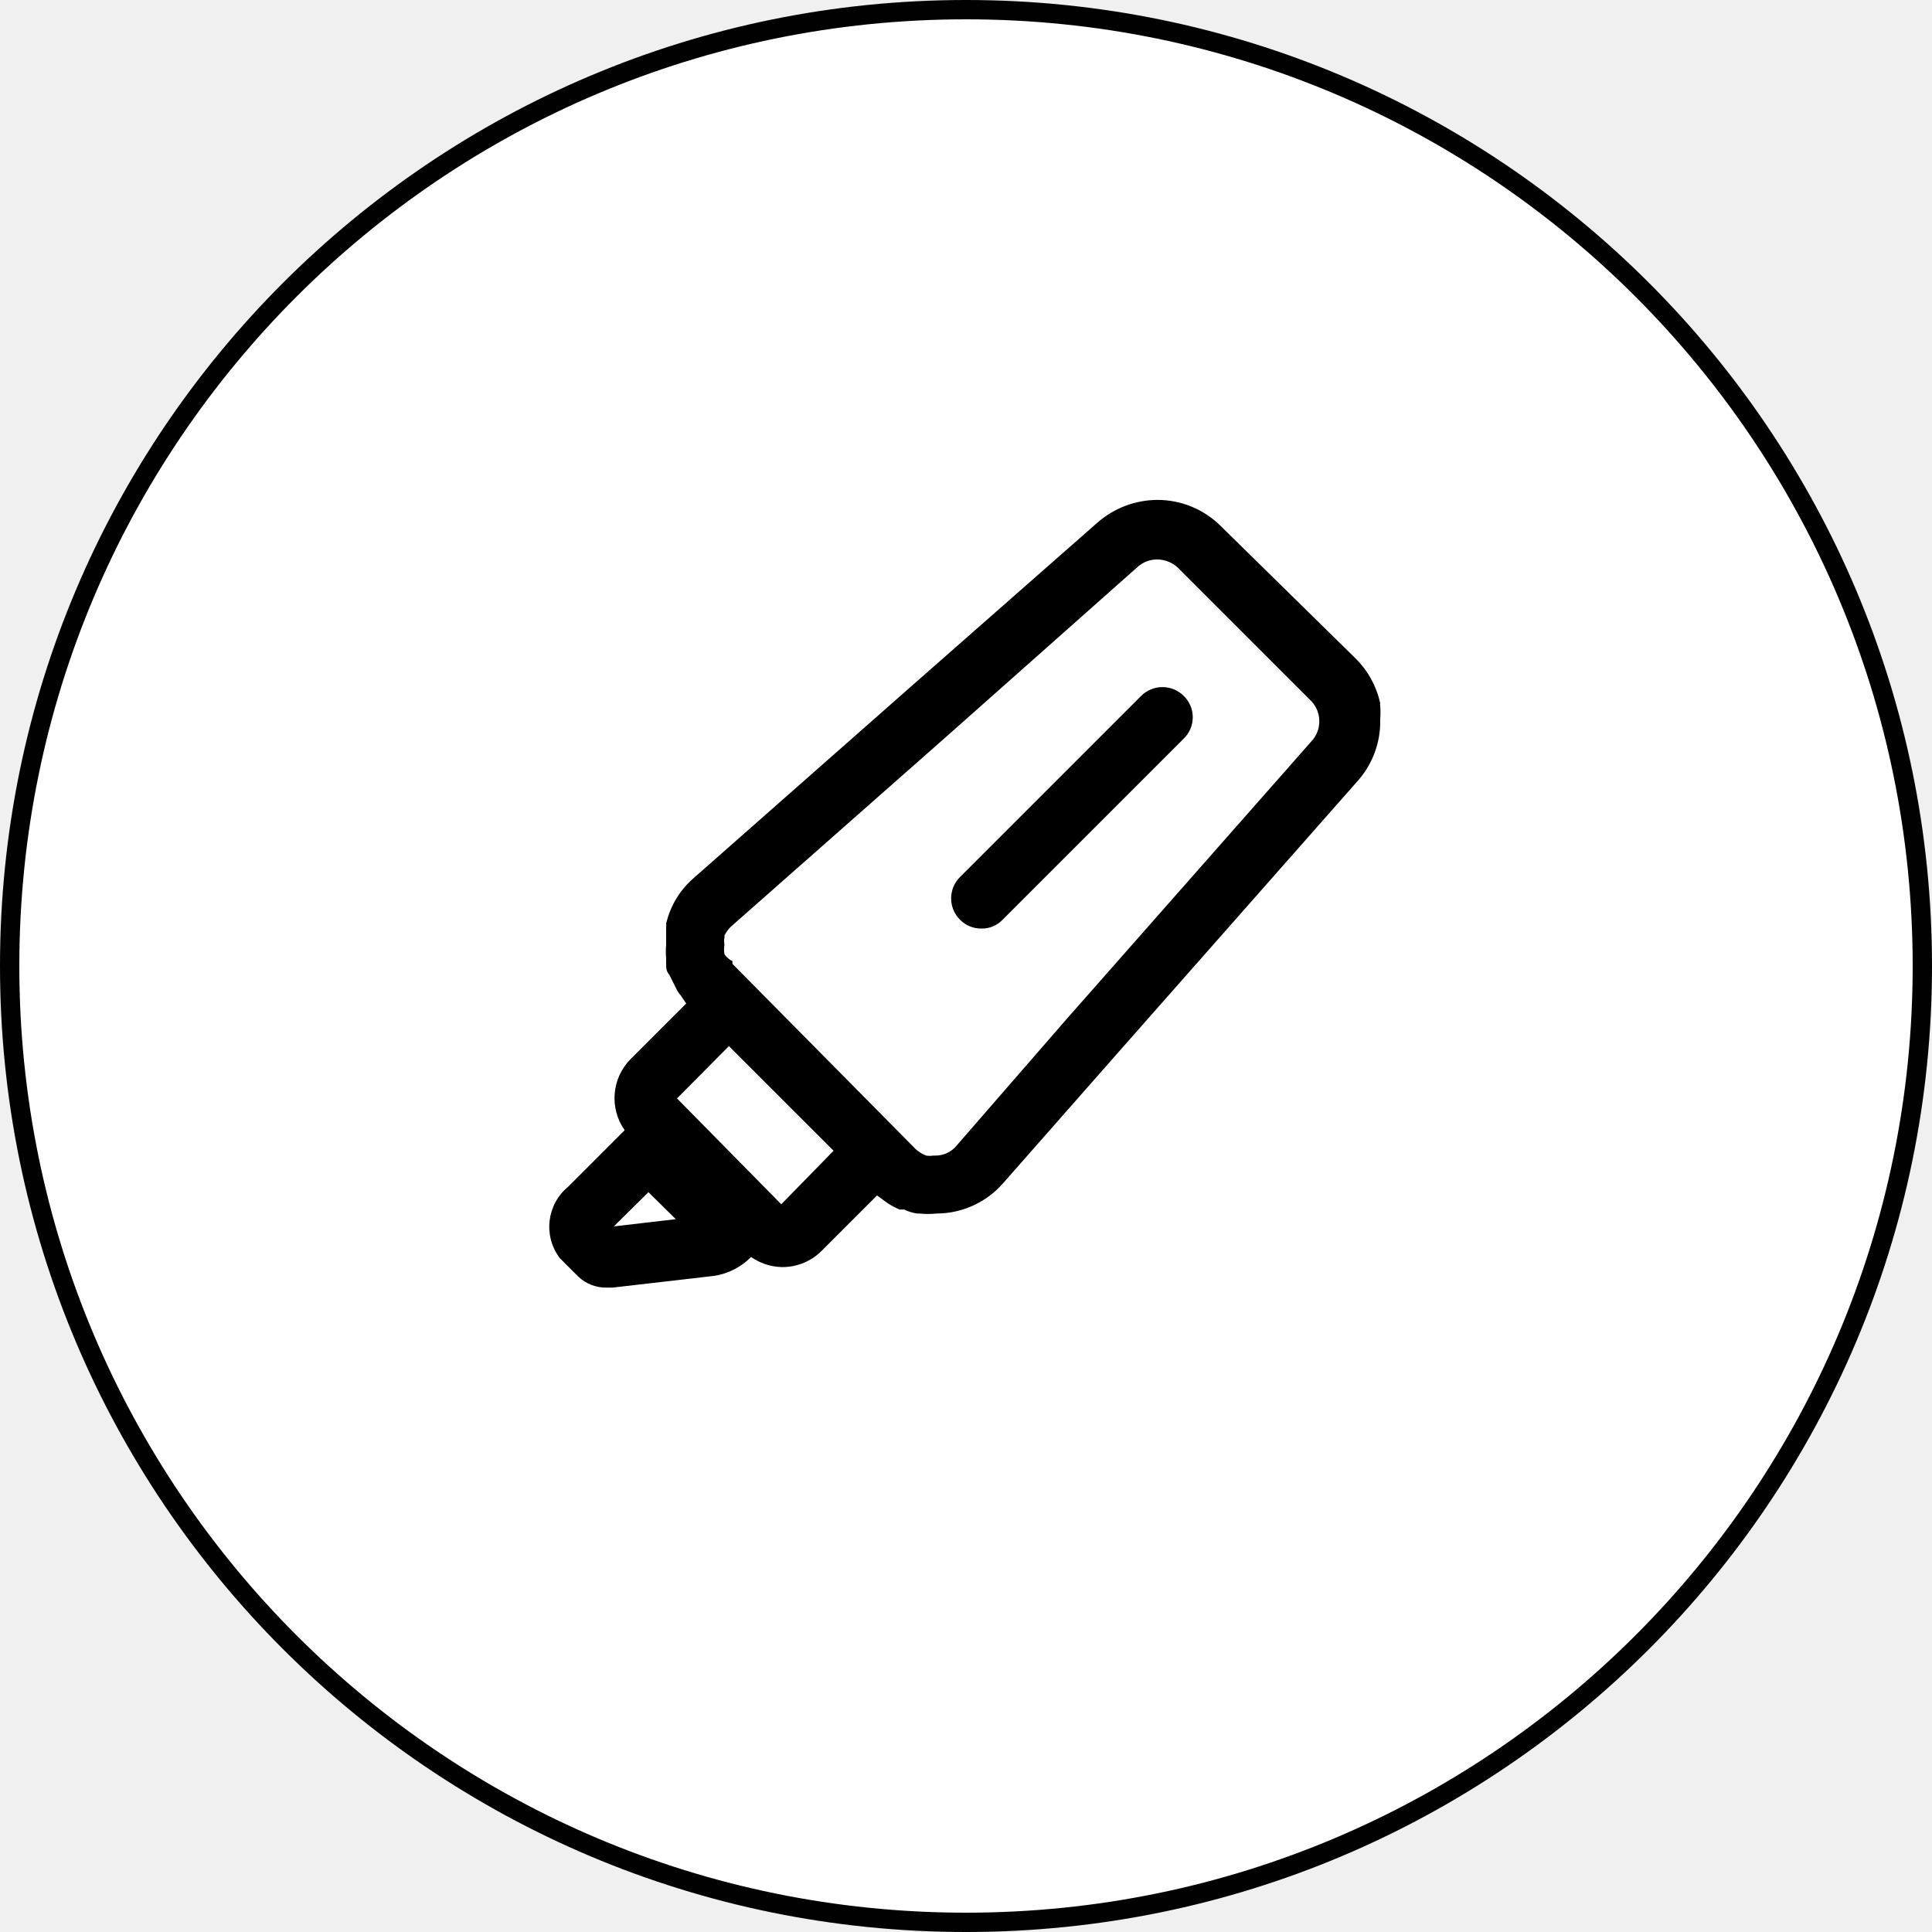
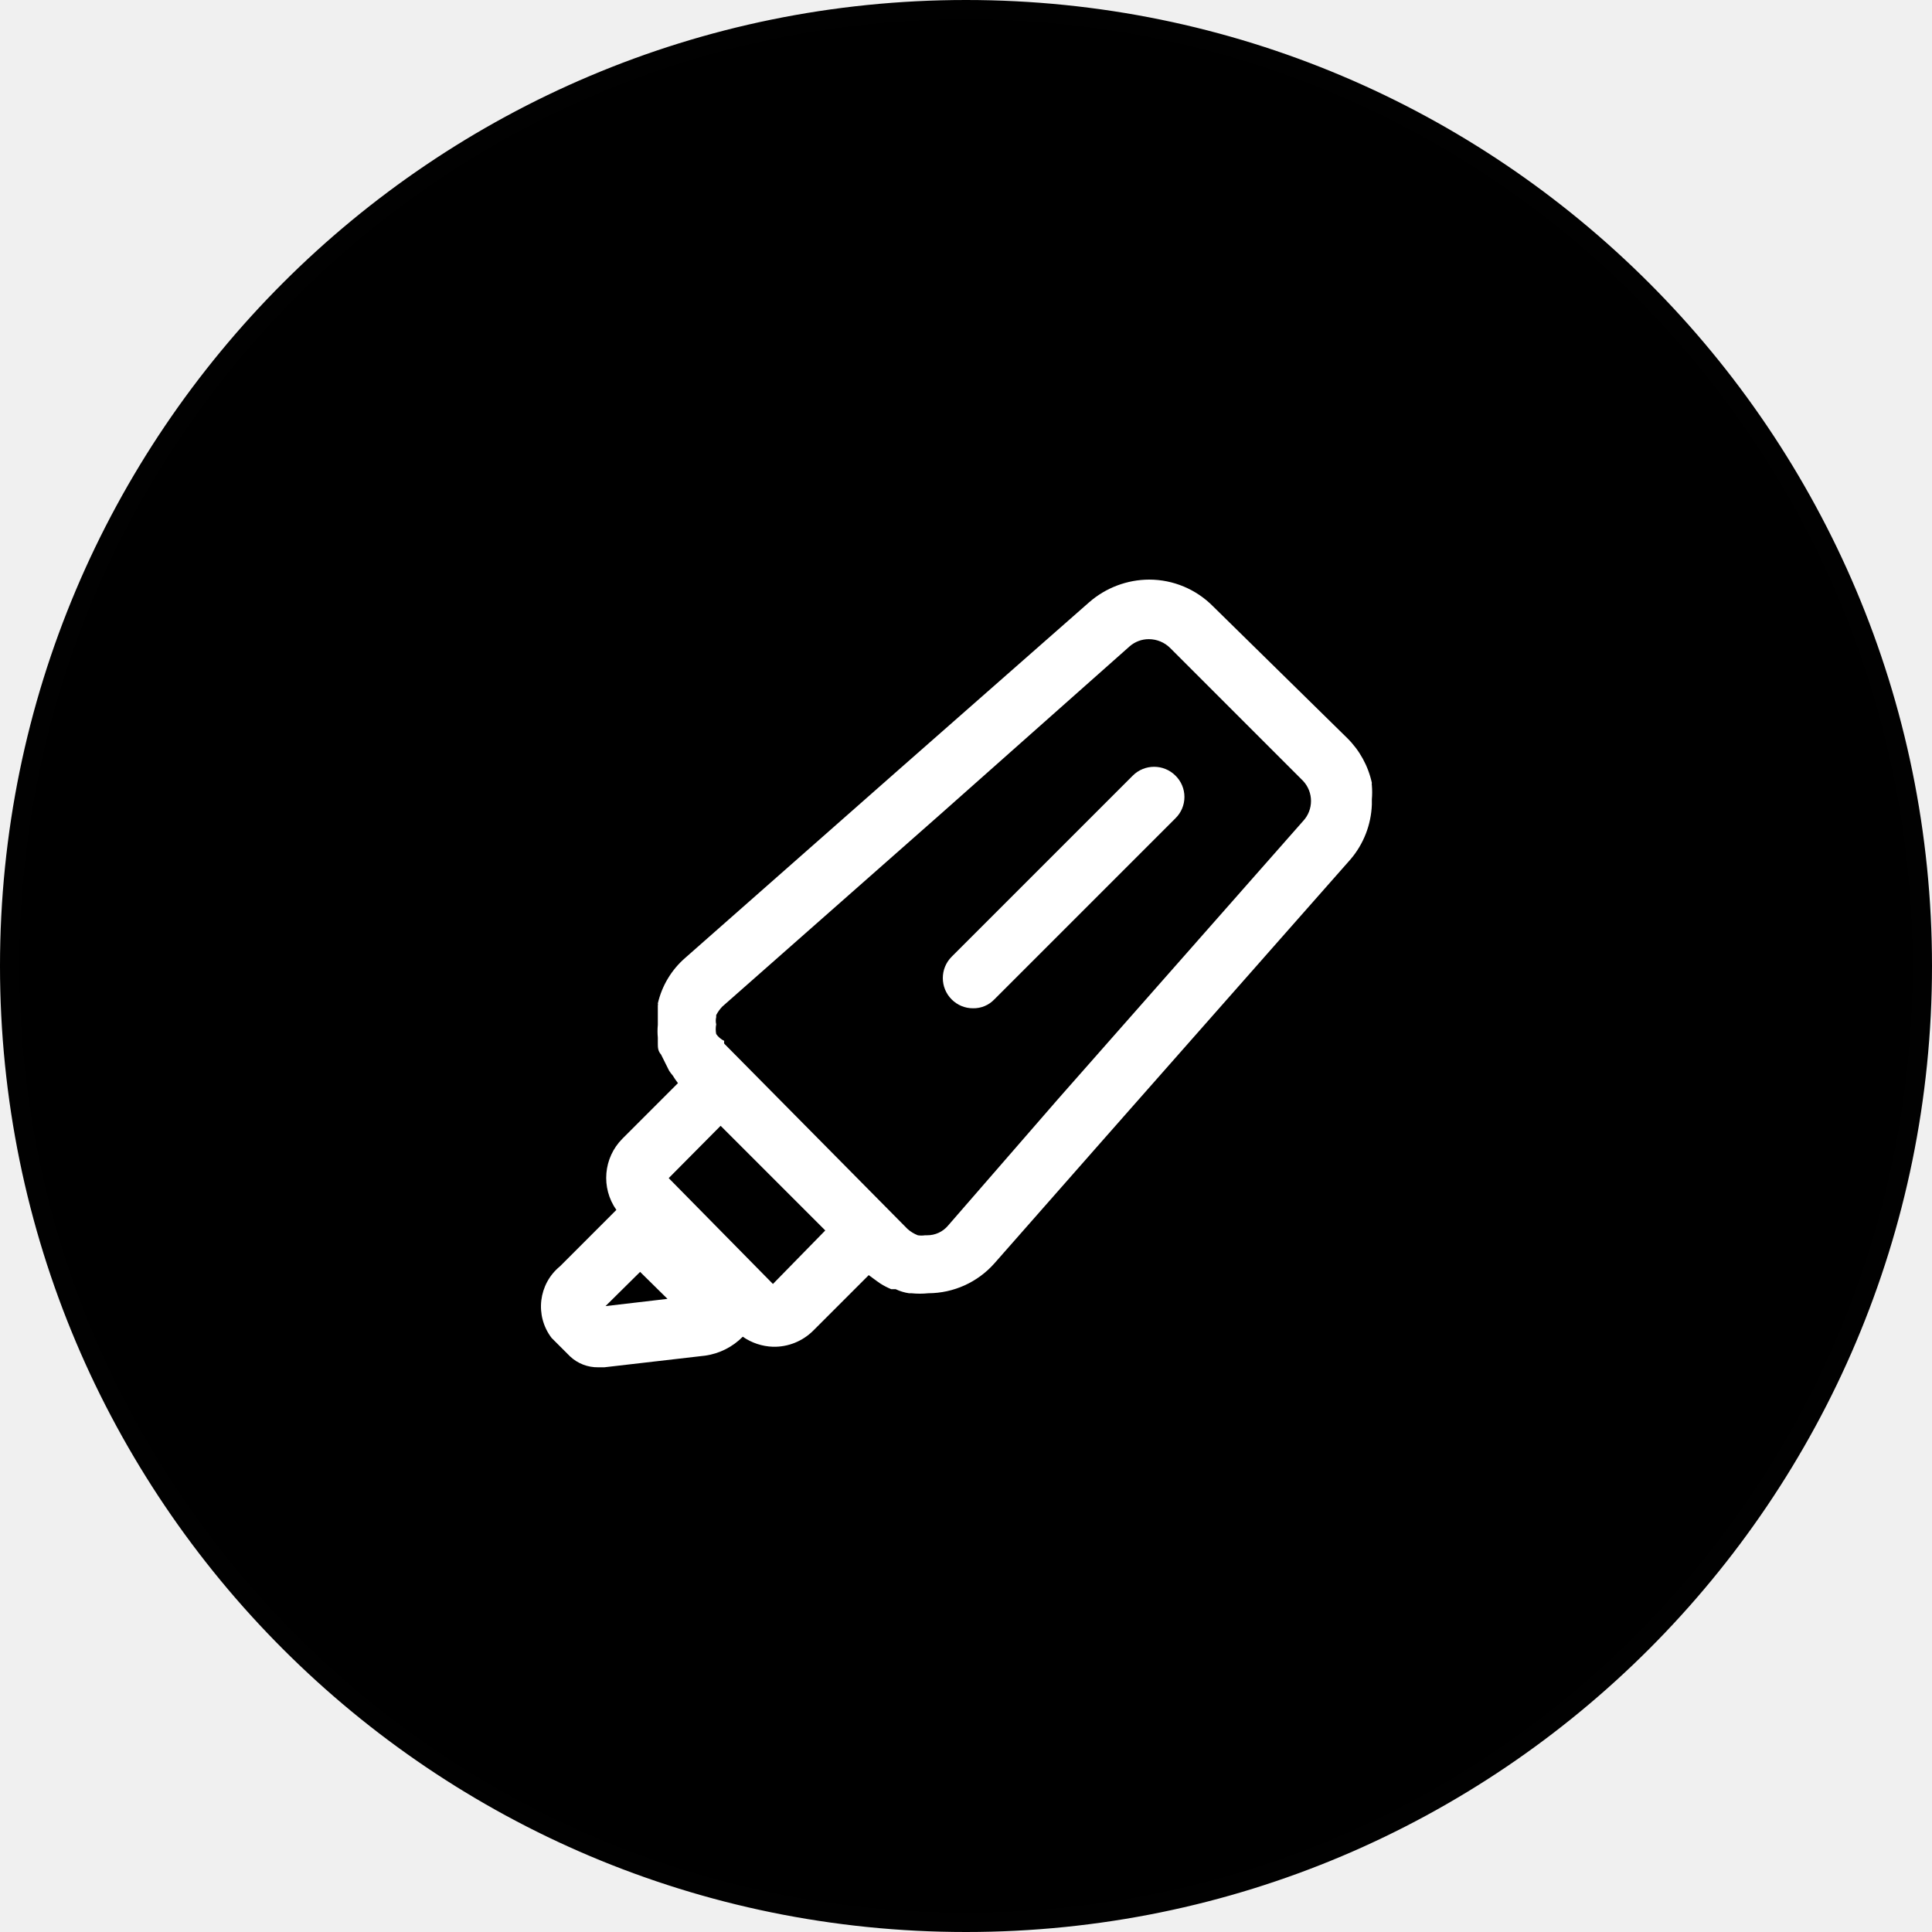
<svg xmlns="http://www.w3.org/2000/svg" width="100" height="100" viewBox="0 0 100 100" fill="none">
-   <circle cx="50" cy="50" r="49.5" fill="white" stroke="#010101" />
-   <path fill-rule="evenodd" clip-rule="evenodd" d="M71.438 37.25V37.521C71.399 38.563 71.01 39.561 70.333 40.354L57.708 54.667L51.896 61.271C51.029 62.248 49.786 62.809 48.479 62.812C48.188 62.843 47.895 62.843 47.604 62.812H47.479C47.241 62.778 47.009 62.708 46.792 62.604H46.563C46.367 62.523 46.179 62.426 46 62.312L45.792 62.167L45.396 61.875L42.521 64.75C41.969 65.3 41.217 65.602 40.438 65.583C39.877 65.563 39.335 65.383 38.875 65.062C38.354 65.592 37.673 65.936 36.938 66.042L31.708 66.646H31.396C30.855 66.655 30.332 66.453 29.938 66.083L28.979 65.125C28.102 63.973 28.296 62.333 29.417 61.417L32.333 58.5C31.527 57.358 31.659 55.802 32.646 54.812L35.521 51.938C35.424 51.81 35.333 51.678 35.25 51.542C35.181 51.464 35.118 51.38 35.063 51.292L34.646 50.458C34.479 50.271 34.479 50.083 34.479 49.875V49.583C34.458 49.362 34.458 49.138 34.479 48.917V47.917C34.492 47.883 34.492 47.846 34.479 47.812C34.692 46.888 35.196 46.055 35.917 45.438L46.979 35.688L56.813 27.042C57.673 26.293 58.776 25.878 59.917 25.875C61.153 25.877 62.338 26.372 63.208 27.25L70.167 34.083C70.805 34.715 71.246 35.518 71.438 36.396C71.428 36.437 71.428 36.48 71.438 36.521C71.458 36.764 71.458 37.007 71.438 37.25ZM48.417 59.812C48.834 59.816 49.232 59.633 49.5 59.312L55.167 52.792L67.875 38.375C68.425 37.79 68.425 36.877 67.875 36.292L61 29.417C60.707 29.124 60.31 28.959 59.896 28.958C59.528 28.956 59.172 29.09 58.896 29.333L49.104 38.021L37.813 47.979C37.688 48.109 37.583 48.257 37.5 48.417V48.521C37.471 48.644 37.471 48.773 37.5 48.896C37.468 49.061 37.468 49.231 37.5 49.396C37.605 49.549 37.749 49.671 37.917 49.75C37.902 49.797 37.902 49.848 37.917 49.896L47.396 59.479C47.554 59.623 47.738 59.736 47.938 59.812C48.062 59.832 48.188 59.832 48.313 59.812H48.417ZM31.771 63.479L33.563 61.708L34.979 63.104L31.771 63.479ZM35.042 56.854L40.438 62.333L43.146 59.562L37.729 54.146L35.042 56.854Z" fill="black" />
-   <path d="M59.063 36.021L49.688 45.396C49.078 46.006 49.078 46.994 49.688 47.604C49.979 47.899 50.377 48.065 50.792 48.062C51.208 48.072 51.609 47.906 51.896 47.604L61.271 38.229C61.569 37.939 61.737 37.541 61.737 37.125C61.737 36.709 61.569 36.311 61.271 36.021C60.661 35.412 59.673 35.412 59.063 36.021Z" fill="black" />
+   <circle cx="50" cy="50" r="49.5" fill="black" stroke="#010101" />
+   <path fill-rule="evenodd" clip-rule="evenodd" d="M71.007 41.375V41.646C70.969 42.688 70.58 43.686 69.903 44.479L57.278 58.792L51.466 65.396C50.599 66.373 49.356 66.934 48.049 66.938C47.758 66.968 47.465 66.968 47.174 66.938H47.049C46.811 66.903 46.579 66.833 46.362 66.729H46.132C45.937 66.648 45.748 66.551 45.57 66.438L45.362 66.292L44.966 66L42.091 68.875C41.539 69.425 40.786 69.727 40.007 69.708C39.447 69.688 38.905 69.508 38.445 69.188C37.924 69.717 37.243 70.061 36.507 70.167L31.278 70.771H30.966C30.425 70.78 29.902 70.578 29.507 70.208L28.549 69.25C27.672 68.098 27.866 66.458 28.987 65.542L31.903 62.625C31.097 61.483 31.229 59.927 32.216 58.938L35.091 56.062C34.993 55.935 34.903 55.803 34.82 55.667C34.751 55.589 34.688 55.505 34.632 55.417L34.216 54.583C34.049 54.396 34.049 54.208 34.049 54V53.708C34.028 53.487 34.028 53.263 34.049 53.042V52.042C34.062 52.008 34.062 51.971 34.049 51.938C34.262 51.013 34.766 50.18 35.487 49.562L46.549 39.812L56.382 31.167C57.243 30.418 58.345 30.003 59.487 30C60.723 30.002 61.908 30.497 62.778 31.375L69.737 38.208C70.375 38.84 70.816 39.643 71.007 40.521C70.998 40.562 70.998 40.605 71.007 40.646C71.028 40.889 71.028 41.132 71.007 41.375ZM47.987 63.938C48.404 63.941 48.802 63.758 49.07 63.438L54.737 56.917L67.445 42.5C67.995 41.915 67.995 41.002 67.445 40.417L60.57 33.542C60.277 33.249 59.88 33.084 59.466 33.083C59.098 33.081 58.742 33.215 58.466 33.458L48.674 42.146L37.382 52.104C37.258 52.234 37.153 52.382 37.07 52.542V52.646C37.041 52.769 37.041 52.898 37.07 53.021C37.038 53.186 37.038 53.356 37.07 53.521C37.175 53.674 37.319 53.796 37.487 53.875C37.472 53.922 37.472 53.973 37.487 54.021L46.966 63.604C47.124 63.748 47.308 63.861 47.507 63.938C47.632 63.957 47.758 63.957 47.882 63.938H47.987ZM31.341 67.604L33.132 65.833L34.549 67.229L31.341 67.604ZM34.612 60.979L40.007 66.458L42.716 63.688L37.299 58.271L34.612 60.979Z" fill="white" />
+   <path d="M58.632 40.146L49.257 49.521C48.648 50.131 48.648 51.119 49.257 51.729C49.549 52.024 49.947 52.19 50.362 52.188C50.778 52.197 51.179 52.031 51.466 51.729L60.841 42.354C61.139 42.064 61.306 41.666 61.306 41.25C61.306 40.834 61.139 40.436 60.841 40.146C60.231 39.537 59.242 39.537 58.632 40.146Z" fill="white" />
</svg>
